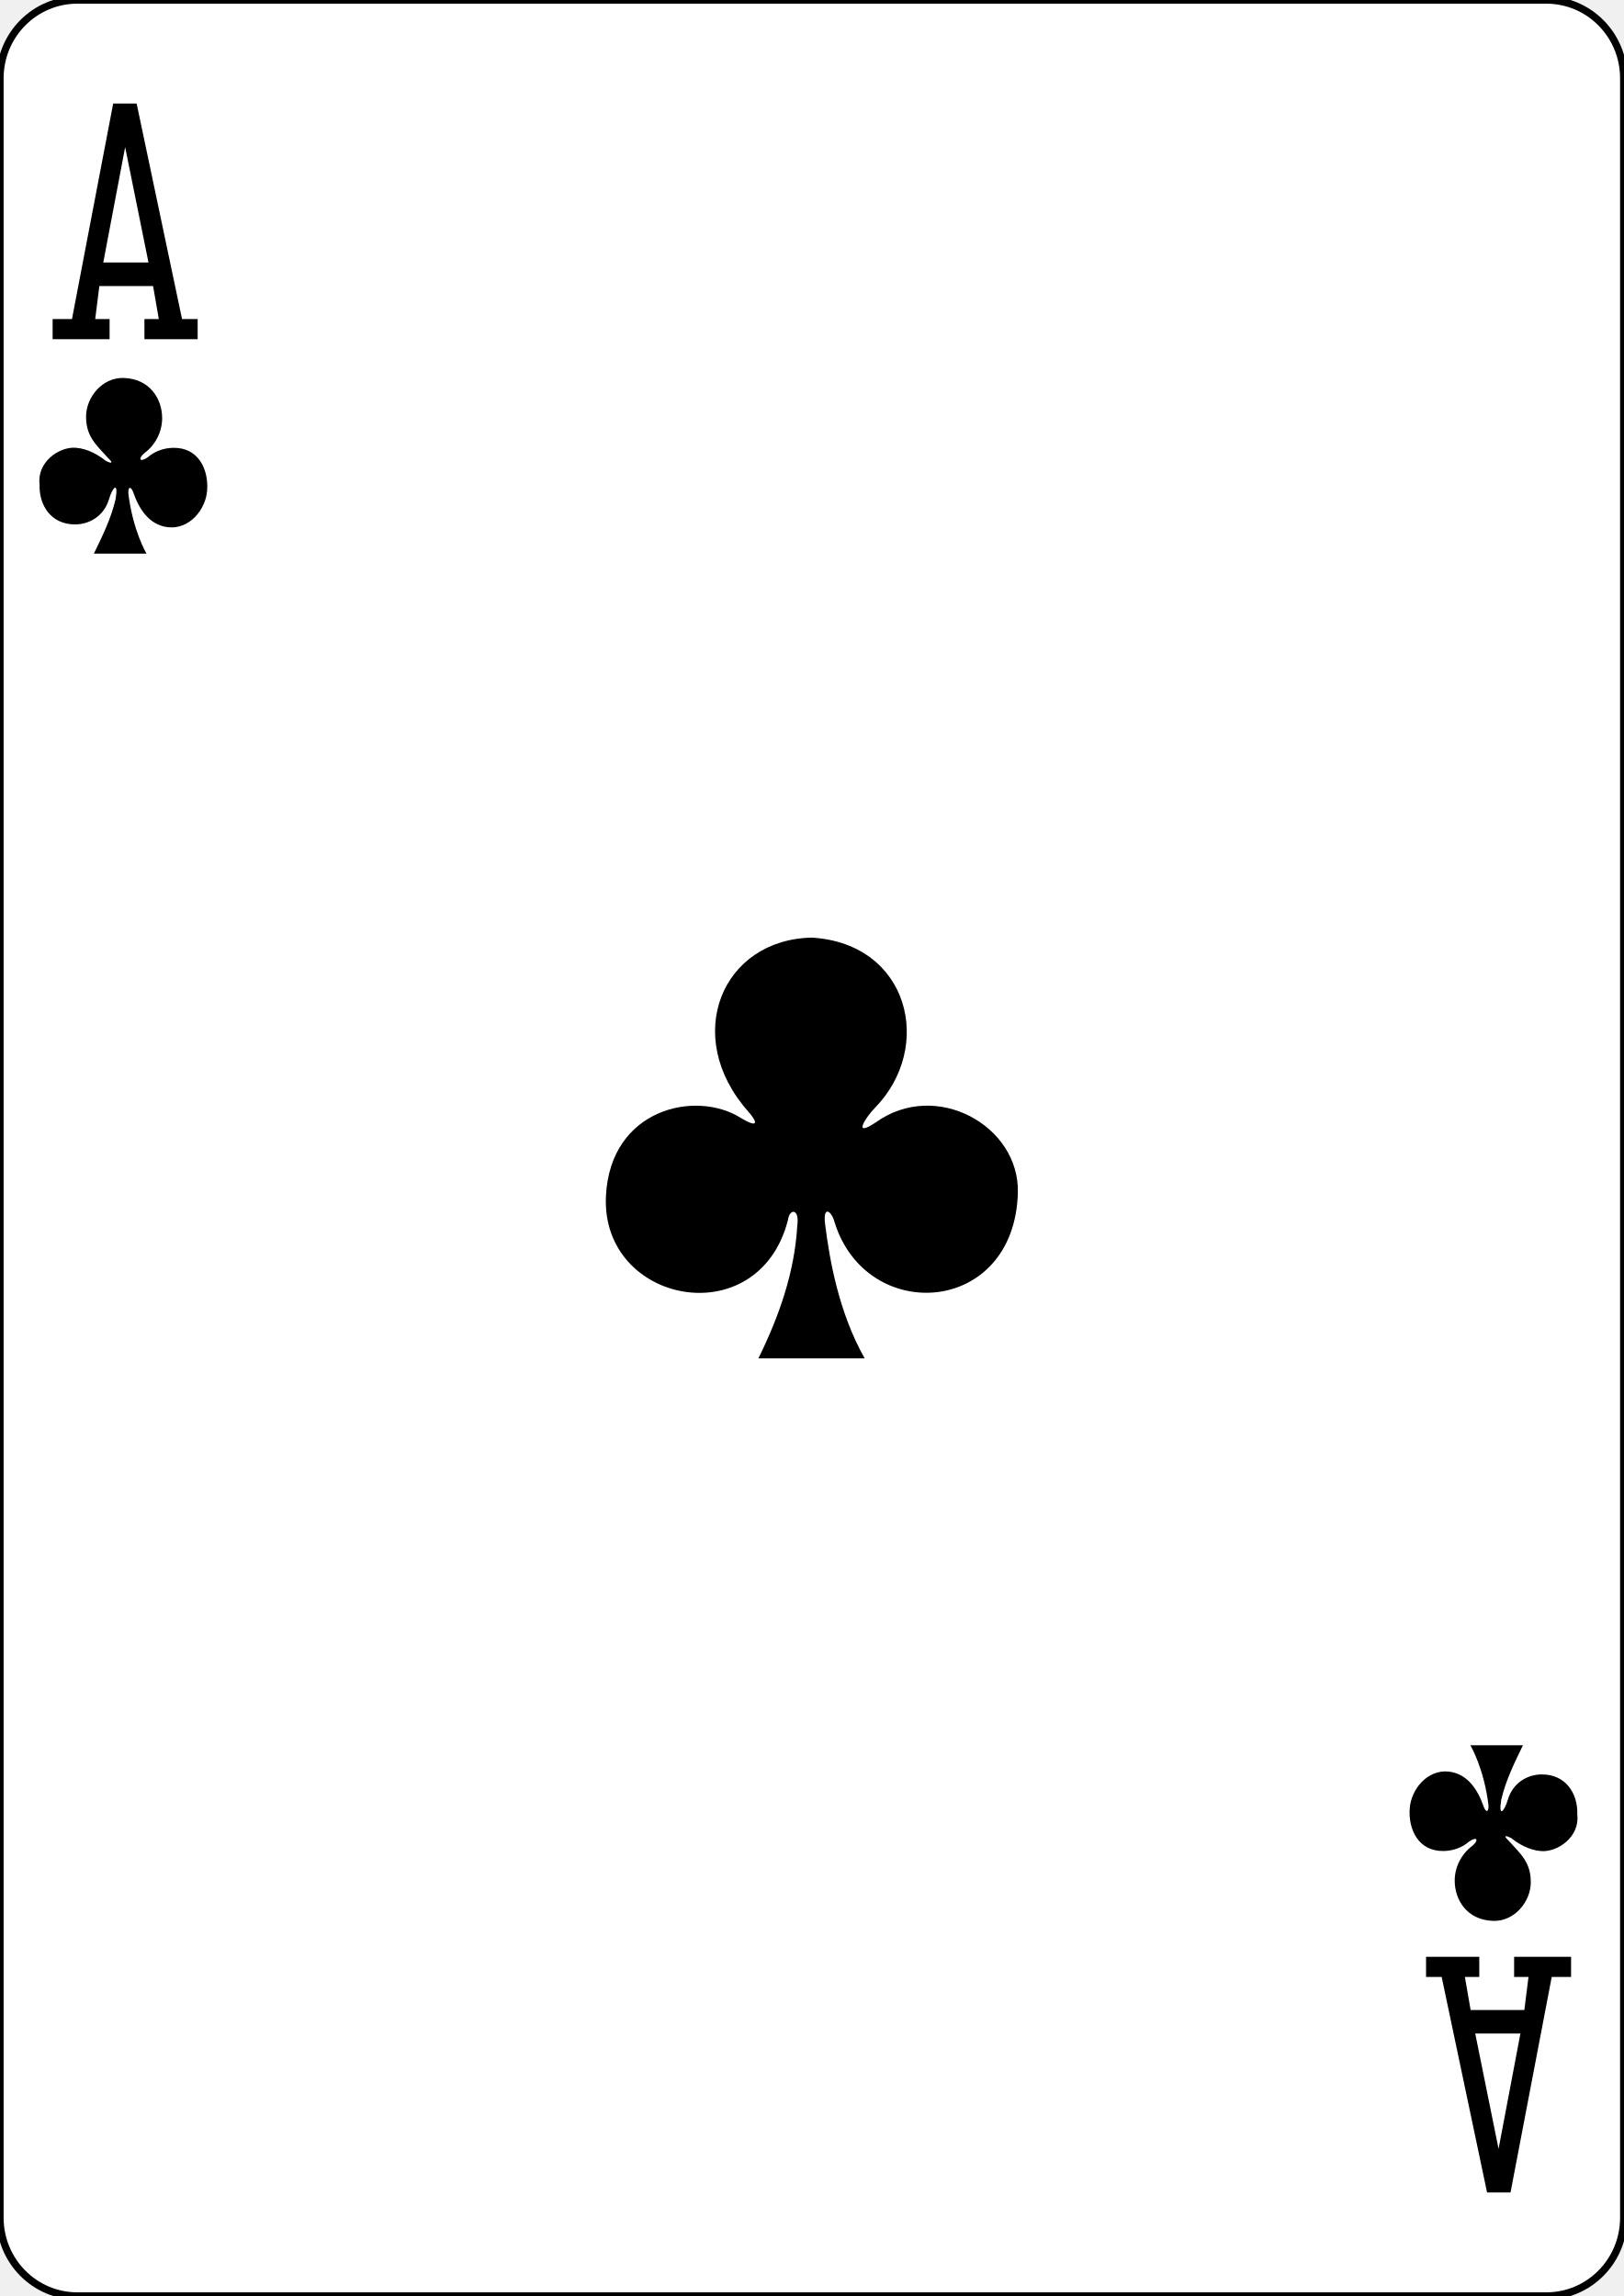
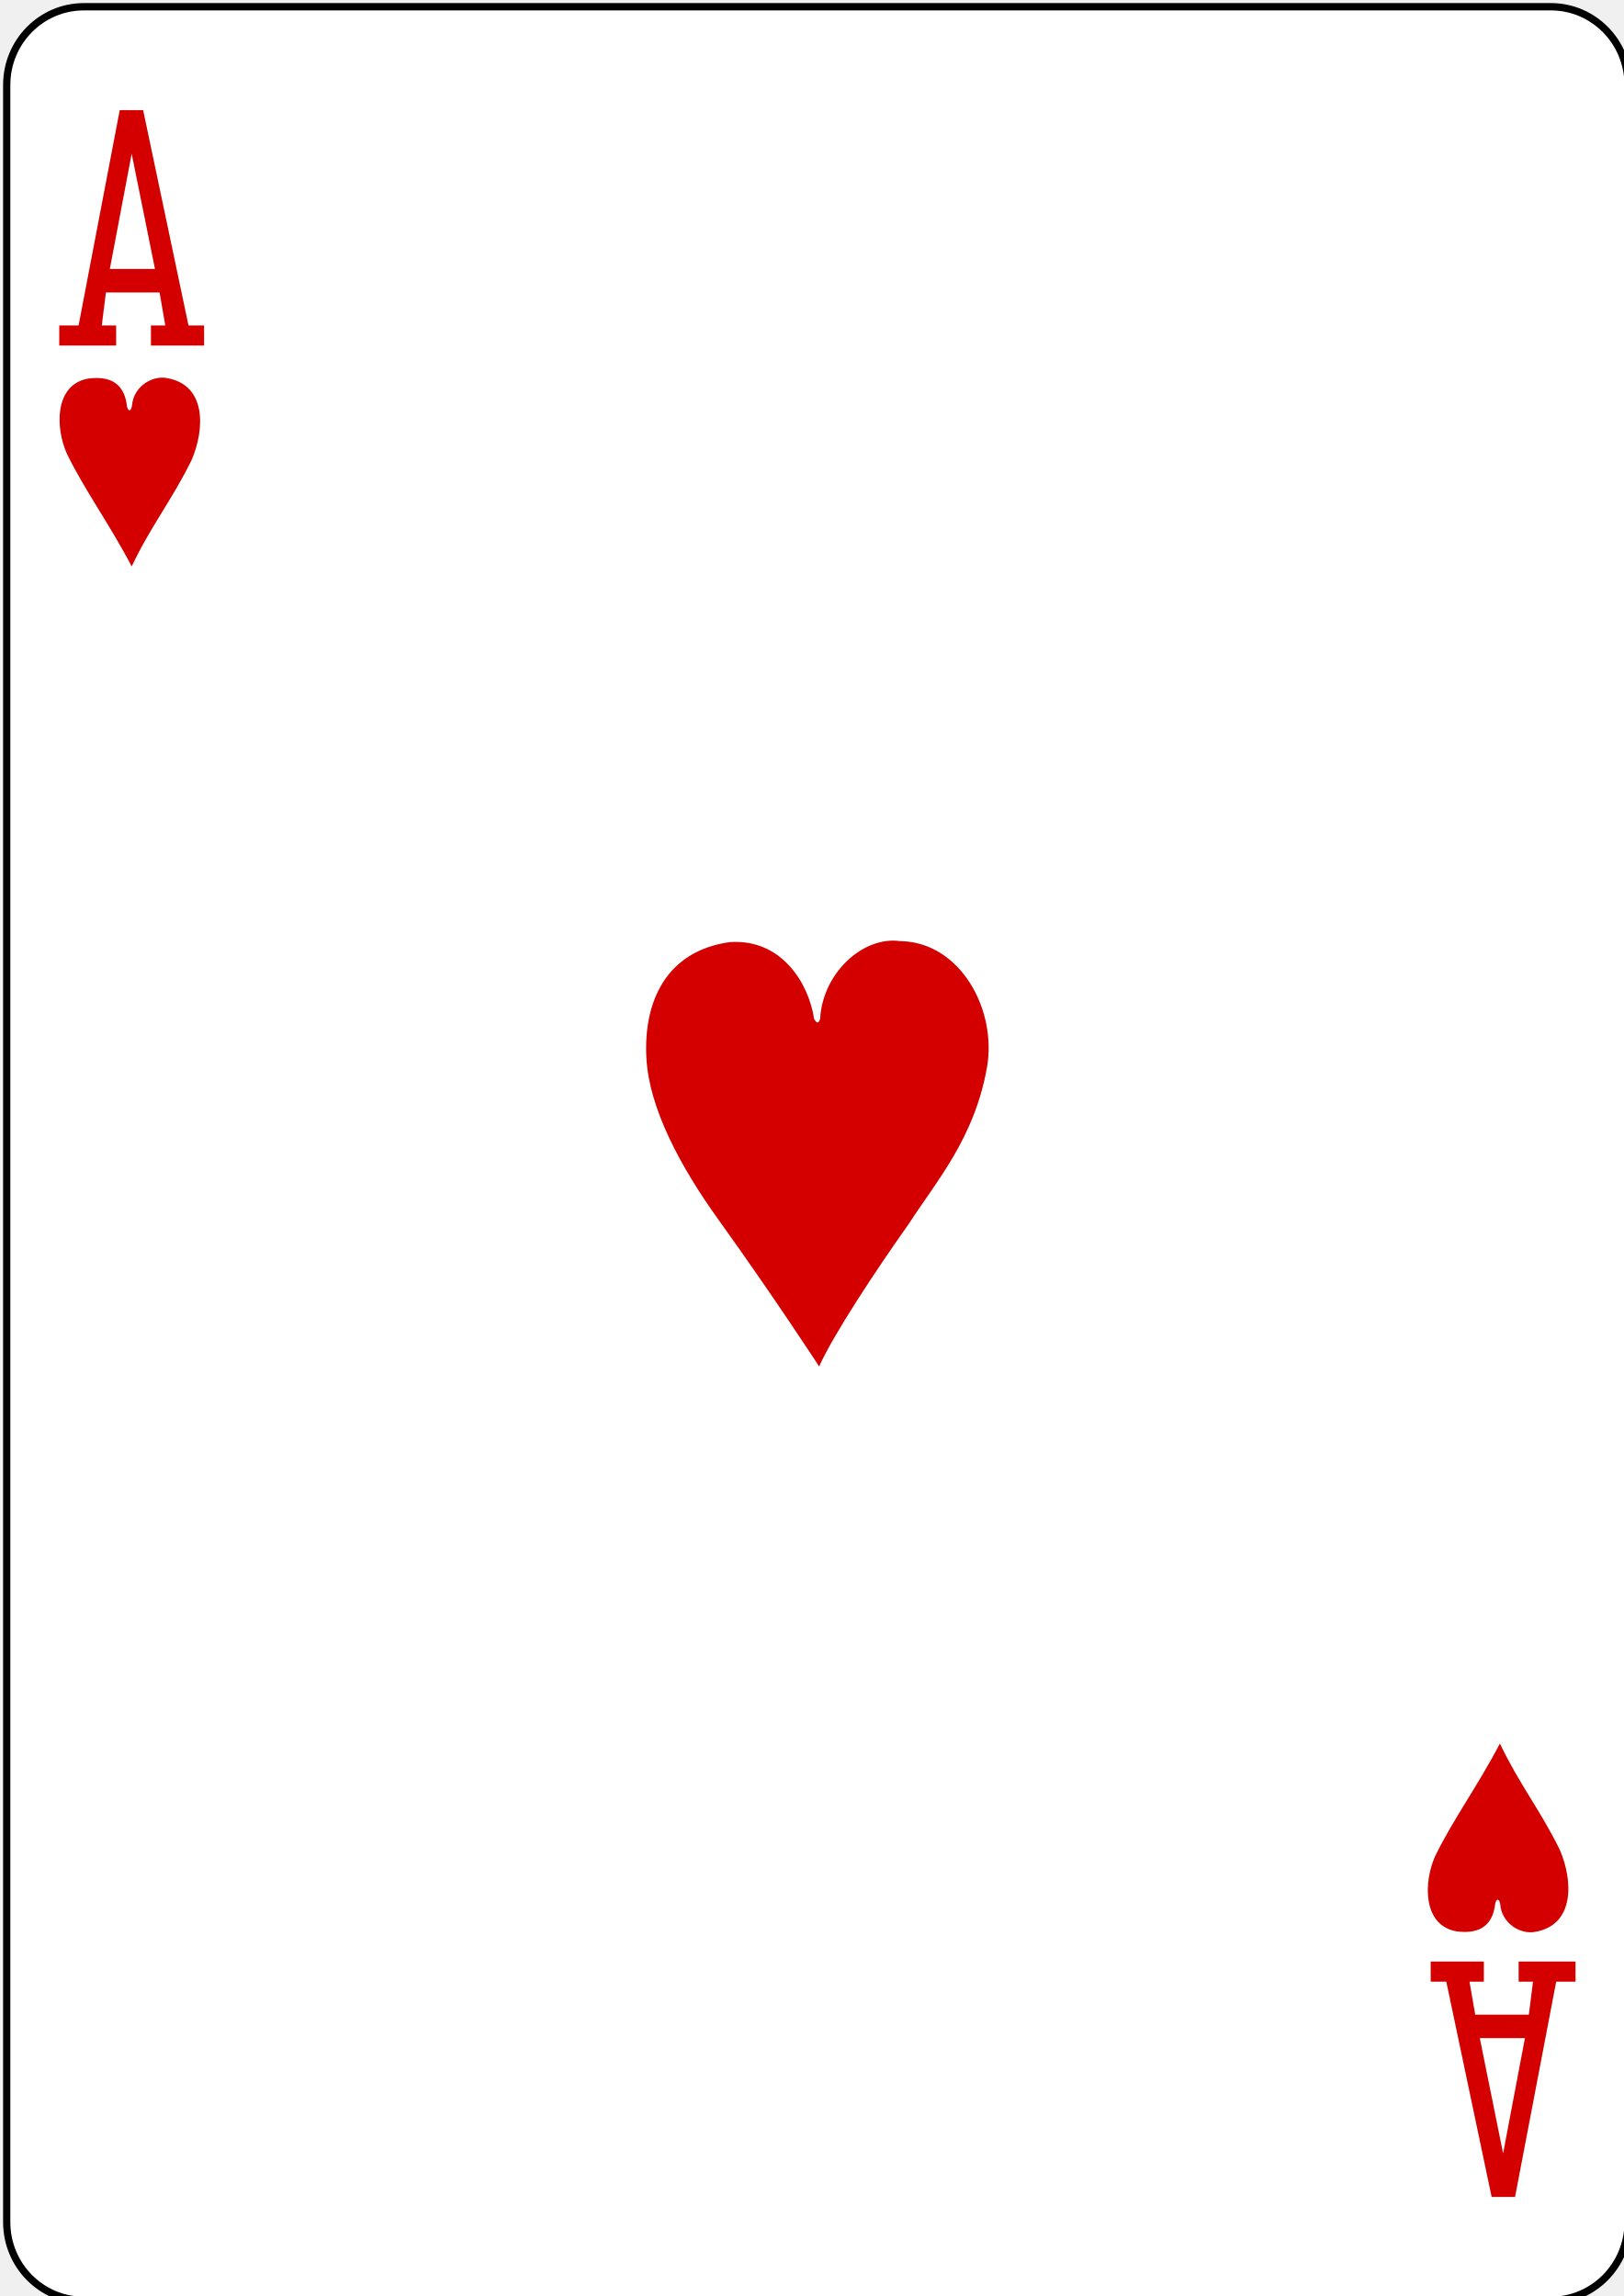
- <svg xmlns="http://www.w3.org/2000/svg" version="1.1" id="svg4423" height="1052.362" width="744.094">
+ <svg xmlns="http://www.w3.org/2000/svg" width="744.094" height="1052.362" id="svg4423" version="1.1">
  <defs id="defs4425" />
  <g id="layer1">
-     <g id="g3822" transform="matrix(3.333331,0,0,3.375,-3245.824,-938.724)" style="display:inline">
-       <g id="g6650">
-         <g transform="translate(-6.5580369e-5,0)" id="g8311">
-           <g style="display:inline" id="g8869-5" transform="translate(-5060.953,3024.952)">
-             <rect ry="10.63" rx="10.63" style="fill:#ffffff;fill-opacity:1;stroke:#000000;stroke-width:0.997;stroke-miterlimit:4;stroke-opacity:1;stroke-dasharray:none;display:inline" id="rect3232-5" width="223.228" height="311.811" x="6034.701" y="-2746.811" />
-             <g transform="matrix(0.3010621,0,0,0.3010621,5730.642,-1948.112)" id="g8567-1" />
+     <g transform="matrix(3.32851,0,0,3.371512,-4493.16,-577.2366)" id="g8889" style="display:inline">
+       <g id="g8763">
+         <g transform="translate(-4683.875,2918.937)" id="g8869">
+           <rect y="-2746.811" x="6034.701" height="311.811" width="223.228" id="rect3232" style="fill:#ffffff;fill-opacity:1;stroke:#000000;stroke-width:0.997;stroke-miterlimit:4;stroke-opacity:1;stroke-dasharray:none;display:inline" rx="10.63" ry="10.63" />
+           <g id="g8567" transform="matrix(0.3010621,0,0,0.3010621,5730.642,-1948.112)">
+             <path style="fill:#d40000;fill-opacity:1;display:inline" d="m 1033.986,-2499.928 0,-9.091 8.839,0 18.814,-97.227 10.705,0 20.736,97.227 7.134,0 0,9.091 -24.307,0 0,-9.091 6.566,0 -2.616,-14.9 -24.532,0 -1.894,14.9 6.566,0 0,9.091 z m 43.772,-34.598 -10.657,-52.05 -9.987,52.05 z" id="path7183" />
+             <path id="path7186" d="m 1727.391,-1770.247 0,9.091 -8.839,0 -18.814,97.227 -10.705,0 -20.736,-97.227 -7.134,0 0,-9.091 24.307,0 0,9.091 -6.566,0 2.616,14.9 24.532,0 1.894,-14.9 -6.566,0 0,-9.091 z m -43.772,34.598 10.657,52.05 9.987,-52.05 z" style="fill:#d40000;fill-opacity:1;display:inline" />
          </g>
        </g>
-         <g id="g6643">
-           <path style="fill:#000000;fill-opacity:1;display:inline" d="m 1033.986,-2499.928 0,-9.091 8.839,0 18.814,-97.227 10.705,0 20.736,97.227 7.134,0 0,9.091 -24.307,0 0,-9.091 6.566,0 -2.616,-14.9 -24.532,0 -1.894,14.9 6.566,0 0,9.091 z m 43.772,-34.598 -10.657,-52.05 -9.987,52.05 z" id="path7183-7" transform="matrix(0.3010621,0,0,0.3010621,669.6892,1076.84)" />
-           <path id="path7186-1" d="m 1727.391,-1770.247 0,9.091 -8.839,0 -18.814,97.227 -10.705,0 -20.736,-97.227 -7.134,0 0,-9.091 24.307,0 0,9.091 -6.566,0 2.616,14.9 24.532,0 1.894,-14.9 -6.566,0 0,-9.091 z m -43.772,34.598 10.657,52.05 9.987,-52.05 z" style="fill:#000000;fill-opacity:1;display:inline" transform="matrix(0.3010621,0,0,0.3010621,669.6892,1076.84)" />
-           <path style="fill:#000000;fill-opacity:1;display:inline" d="m 1078.011,462.617 c 2.879,-5.776 4.976,-11.701 5.348,-18.037 0.342,-2.332 -1.075,-2.371 -1.288,-0.729 -4.076,15.593 -25.763,11.37 -25.017,-3.297 0.605,-11.895 12.419,-14.454 18.582,-10.565 2.434,1.433 2.296,0.575 0.968,-0.912 -9.155,-10.211 -3.61,-23.362 8.761,-23.602 13.38,0.793 16.851,14.87 8.644,23.148 -1.021,0.995 -3.284,4.191 0.123,1.956 8.287,-5.888 19.787,0.443 19.553,9.521 -0.433,16.739 -20.839,17.987 -25.203,4.006 -0.42,-1.55 -1.629,-2.329 -1.295,0.304 0.605,4.767 1.857,11.953 5.437,18.206 z" id="path3235" />
-           <path style="fill:#000000;fill-opacity:1;display:inline" d="m 986.657,353.322 c 1.192,-2.445 2.352,-4.721 2.984,-7.401 0.419,-2.528 -0.438,-1.589 -0.925,0.068 -0.721,2.297 -2.723,3.344 -4.58,3.369 -3.371,0.045 -5.053,-2.604 -4.948,-5.454 -0.368,-2.999 2.671,-5.12 4.962,-4.957 1.722,0.123 3.224,1.052 4.133,1.775 0.596,0.315 1.234,0.455 0.345,-0.358 -1.678,-1.833 -3.077,-2.964 -3.046,-5.711 0.029,-2.579 2.233,-5.268 5.155,-5.184 3.651,0.105 5.312,2.89 5.303,5.481 -0.01,1.888 -0.954,3.626 -2.411,4.703 -0.944,0.766 -0.679,1.34 0.398,0.615 1.035,-0.892 2.267,-1.283 3.545,-1.31 3.49,-0.055 4.855,2.961 4.655,5.764 -0.187,2.626 -2.423,5.328 -5.369,5.022 -2.631,-0.301 -4.013,-2.51 -4.805,-4.777 -0.262,-0.695 -0.676,-0.883 -0.664,0.153 0.608,5.057 2.492,8.204 2.505,8.202 z" id="path3430" />
-           <path id="path3478" d="m 1183.126,515.155 c -1.192,2.445 -2.352,4.721 -2.984,7.401 -0.419,2.528 0.438,1.589 0.925,-0.068 0.721,-2.297 2.723,-3.344 4.58,-3.369 3.371,-0.045 5.053,2.604 4.948,5.454 0.368,2.999 -2.671,5.12 -4.962,4.957 -1.722,-0.123 -3.224,-1.052 -4.133,-1.775 -0.596,-0.315 -1.234,-0.455 -0.345,0.358 1.678,1.833 3.077,2.964 3.046,5.711 -0.029,2.579 -2.233,5.268 -5.155,5.184 -3.651,-0.105 -5.312,-2.89 -5.303,-5.481 0.01,-1.888 0.954,-3.626 2.411,-4.703 0.944,-0.766 0.679,-1.34 -0.398,-0.615 -1.035,0.892 -2.267,1.283 -3.545,1.31 -3.49,0.055 -4.855,-2.961 -4.655,-5.764 0.187,-2.626 2.423,-5.328 5.369,-5.022 2.631,0.301 4.013,2.51 4.805,4.777 0.262,0.695 0.676,0.883 0.664,-0.153 -0.608,-5.057 -2.492,-8.204 -2.505,-8.202 z" style="fill:#000000;fill-opacity:1;display:inline" />
-         </g>
      </g>
+       <path style="fill:#d40000;fill-opacity:1;display:inline" d="m 1359.107,232.88 c -1.583,-3.472 -1.757,-9.405 2.971,-10.208 3.562,-0.458 5.012,1.198 5.3,3.742 0.142,0.743 0.562,0.788 0.695,-0.058 0.204,-2.609 2.787,-4.133 4.806,-3.75 5.527,0.945 5.204,7.028 3.398,11.156 -2.731,5.479 -5.601,8.938 -8.245,14.452 -3.038,-5.741 -6.507,-10.405 -8.926,-15.333 z" id="path8626" />
+       <path id="path8512" d="m 1450.39,299.285 c 7.144,-0.474 10.868,5.627 11.595,10.436 0.433,0.764 0.671,0.549 0.837,-0.042 0.349,-6.174 5.875,-11.22 10.993,-10.53 8.328,0.108 13.389,9.375 11.966,17.219 -1.738,9.582 -6.9,15.351 -10.808,21.293 -4.421,6.152 -10.373,15.04 -12.29,19.317 0,0 -6.048,-9.205 -13.917,-20.03 -5.262,-7.239 -9.473,-15.082 -9.865,-21.835 -0.448,-7.715 2.719,-14.632 11.489,-15.828 z" style="fill:#d40000;fill-opacity:1;display:inline" />
+       <path id="path8648" d="m 1547.486,423.567 c -1.583,3.472 -1.757,9.405 2.971,10.208 3.562,0.458 5.012,-1.198 5.3,-3.742 0.142,-0.743 0.562,-0.788 0.695,0.058 0.204,2.609 2.787,4.133 4.806,3.75 5.527,-0.945 5.204,-7.028 3.398,-11.156 -2.731,-5.479 -5.601,-8.938 -8.245,-14.452 -3.038,5.741 -6.507,10.405 -8.926,15.333 z" style="fill:#d40000;fill-opacity:1;display:inline" />
    </g>
  </g>
</svg>
